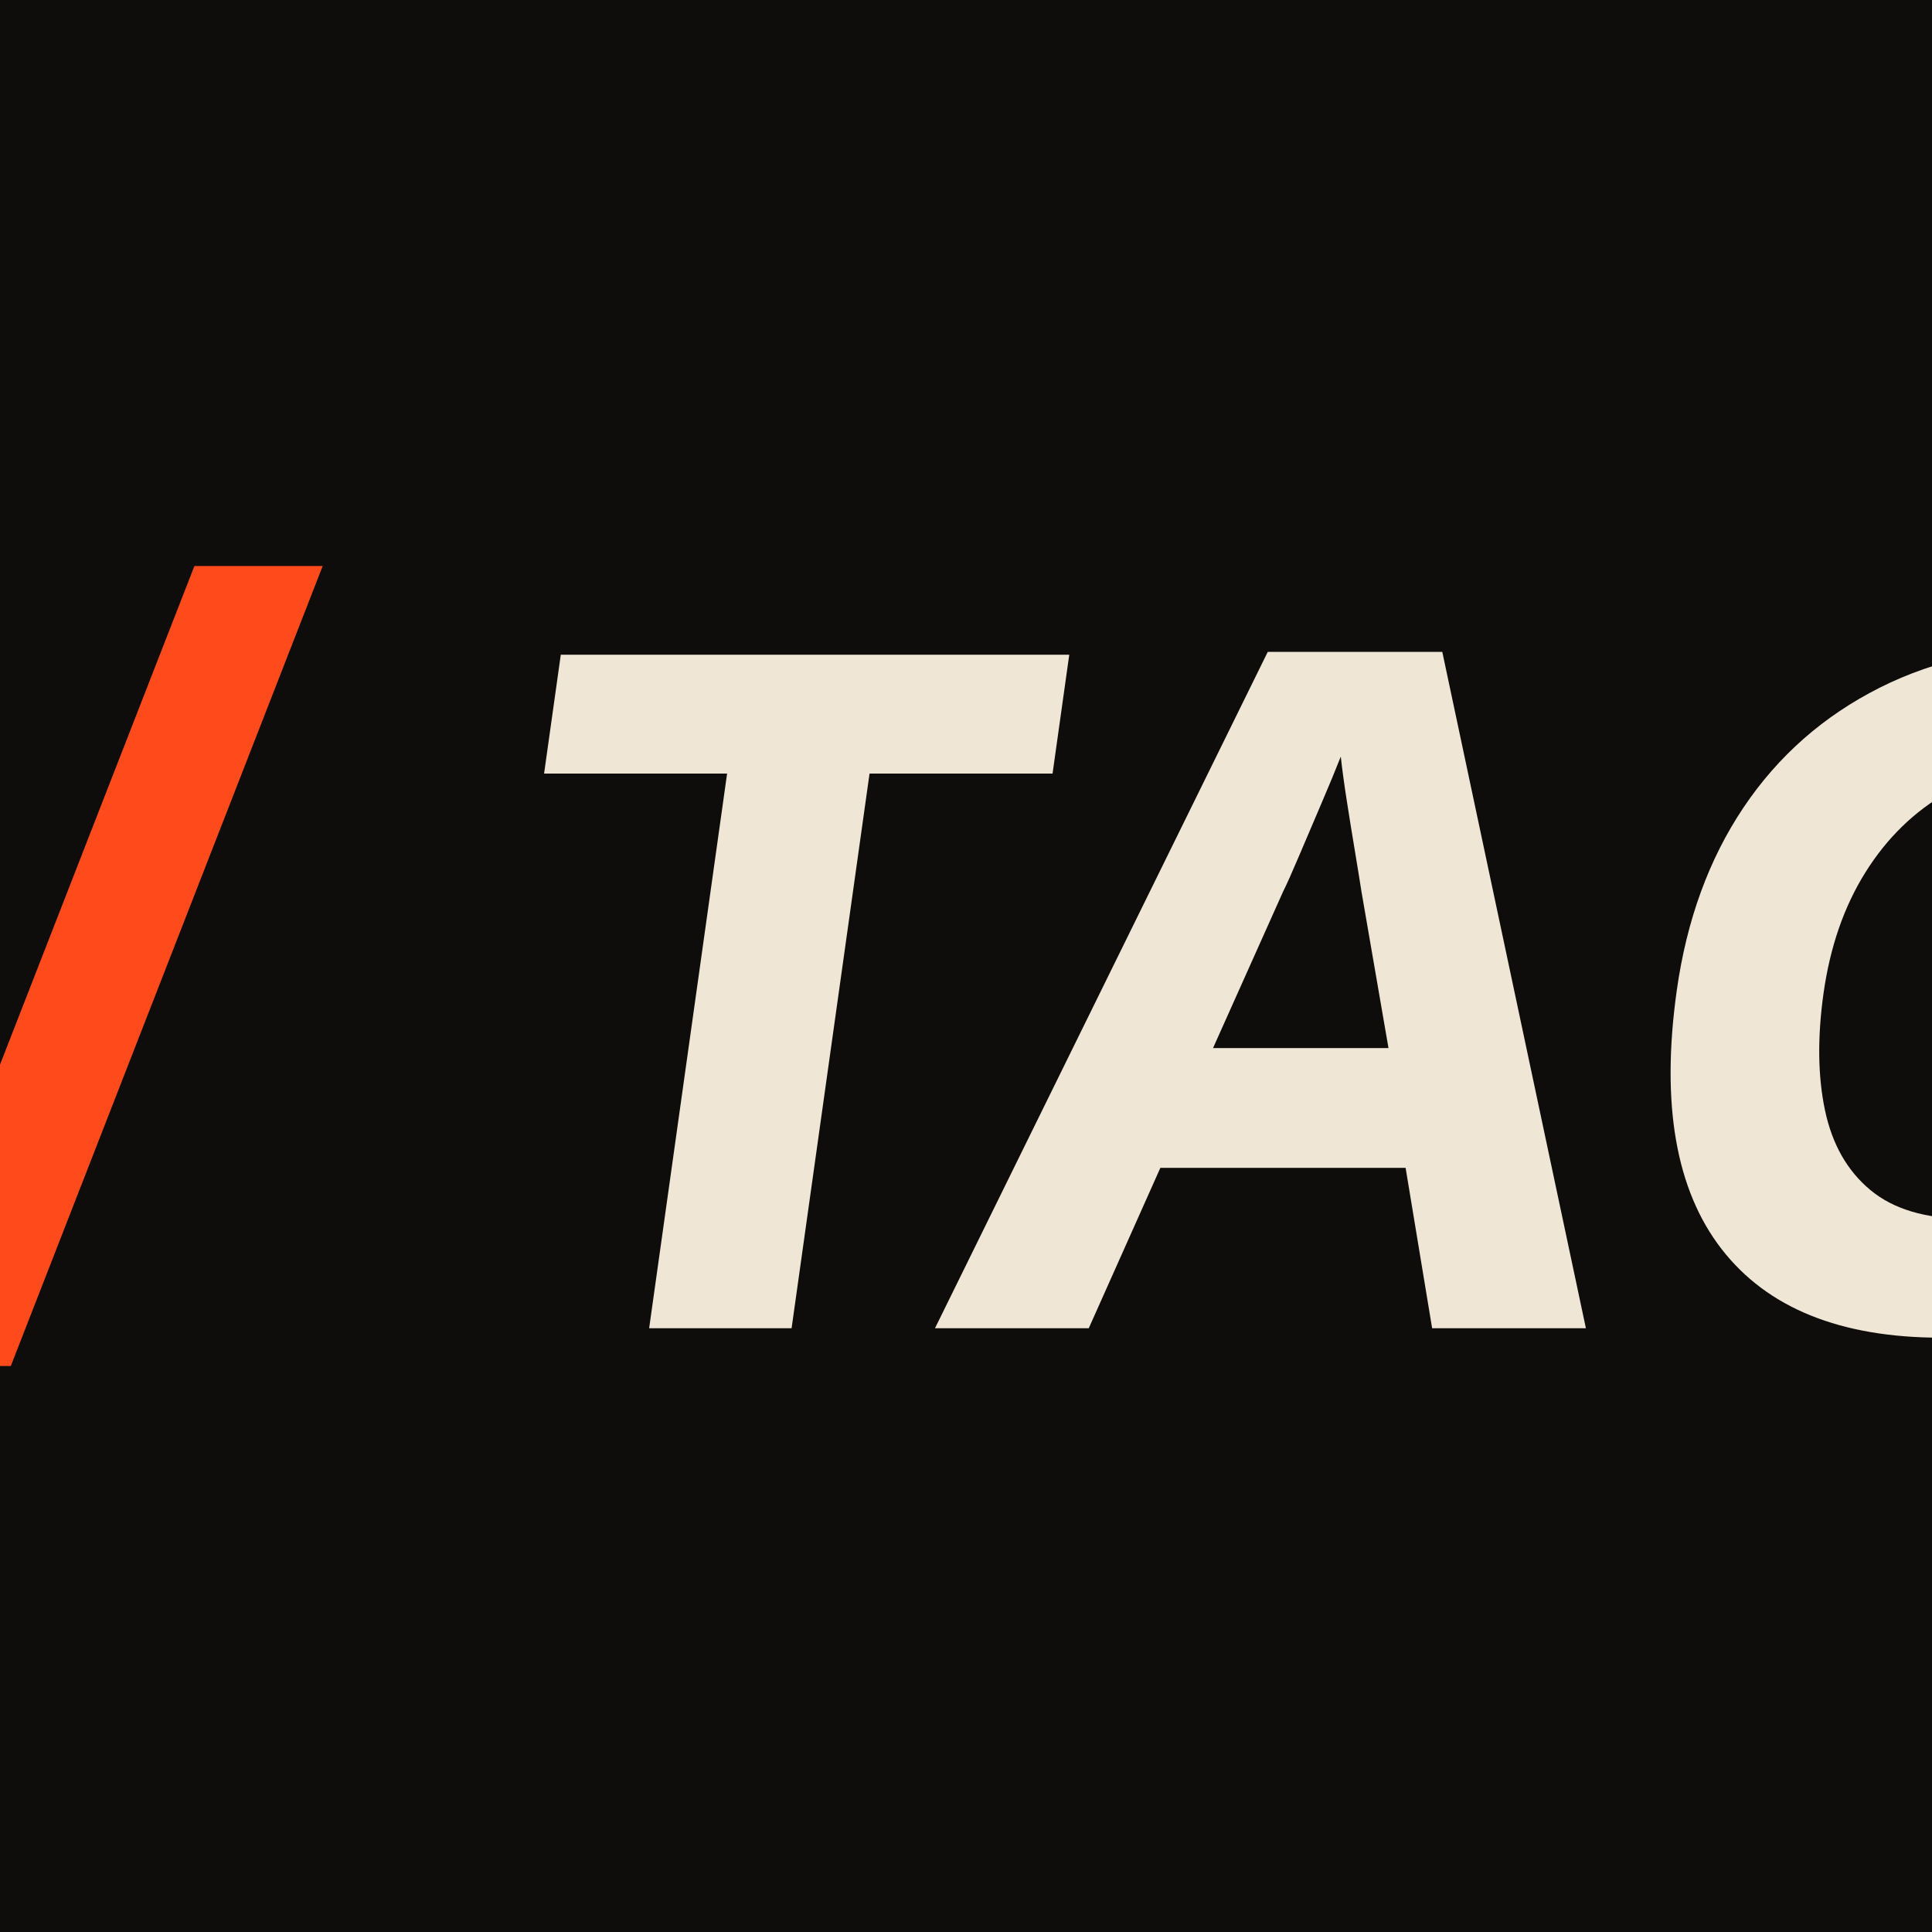
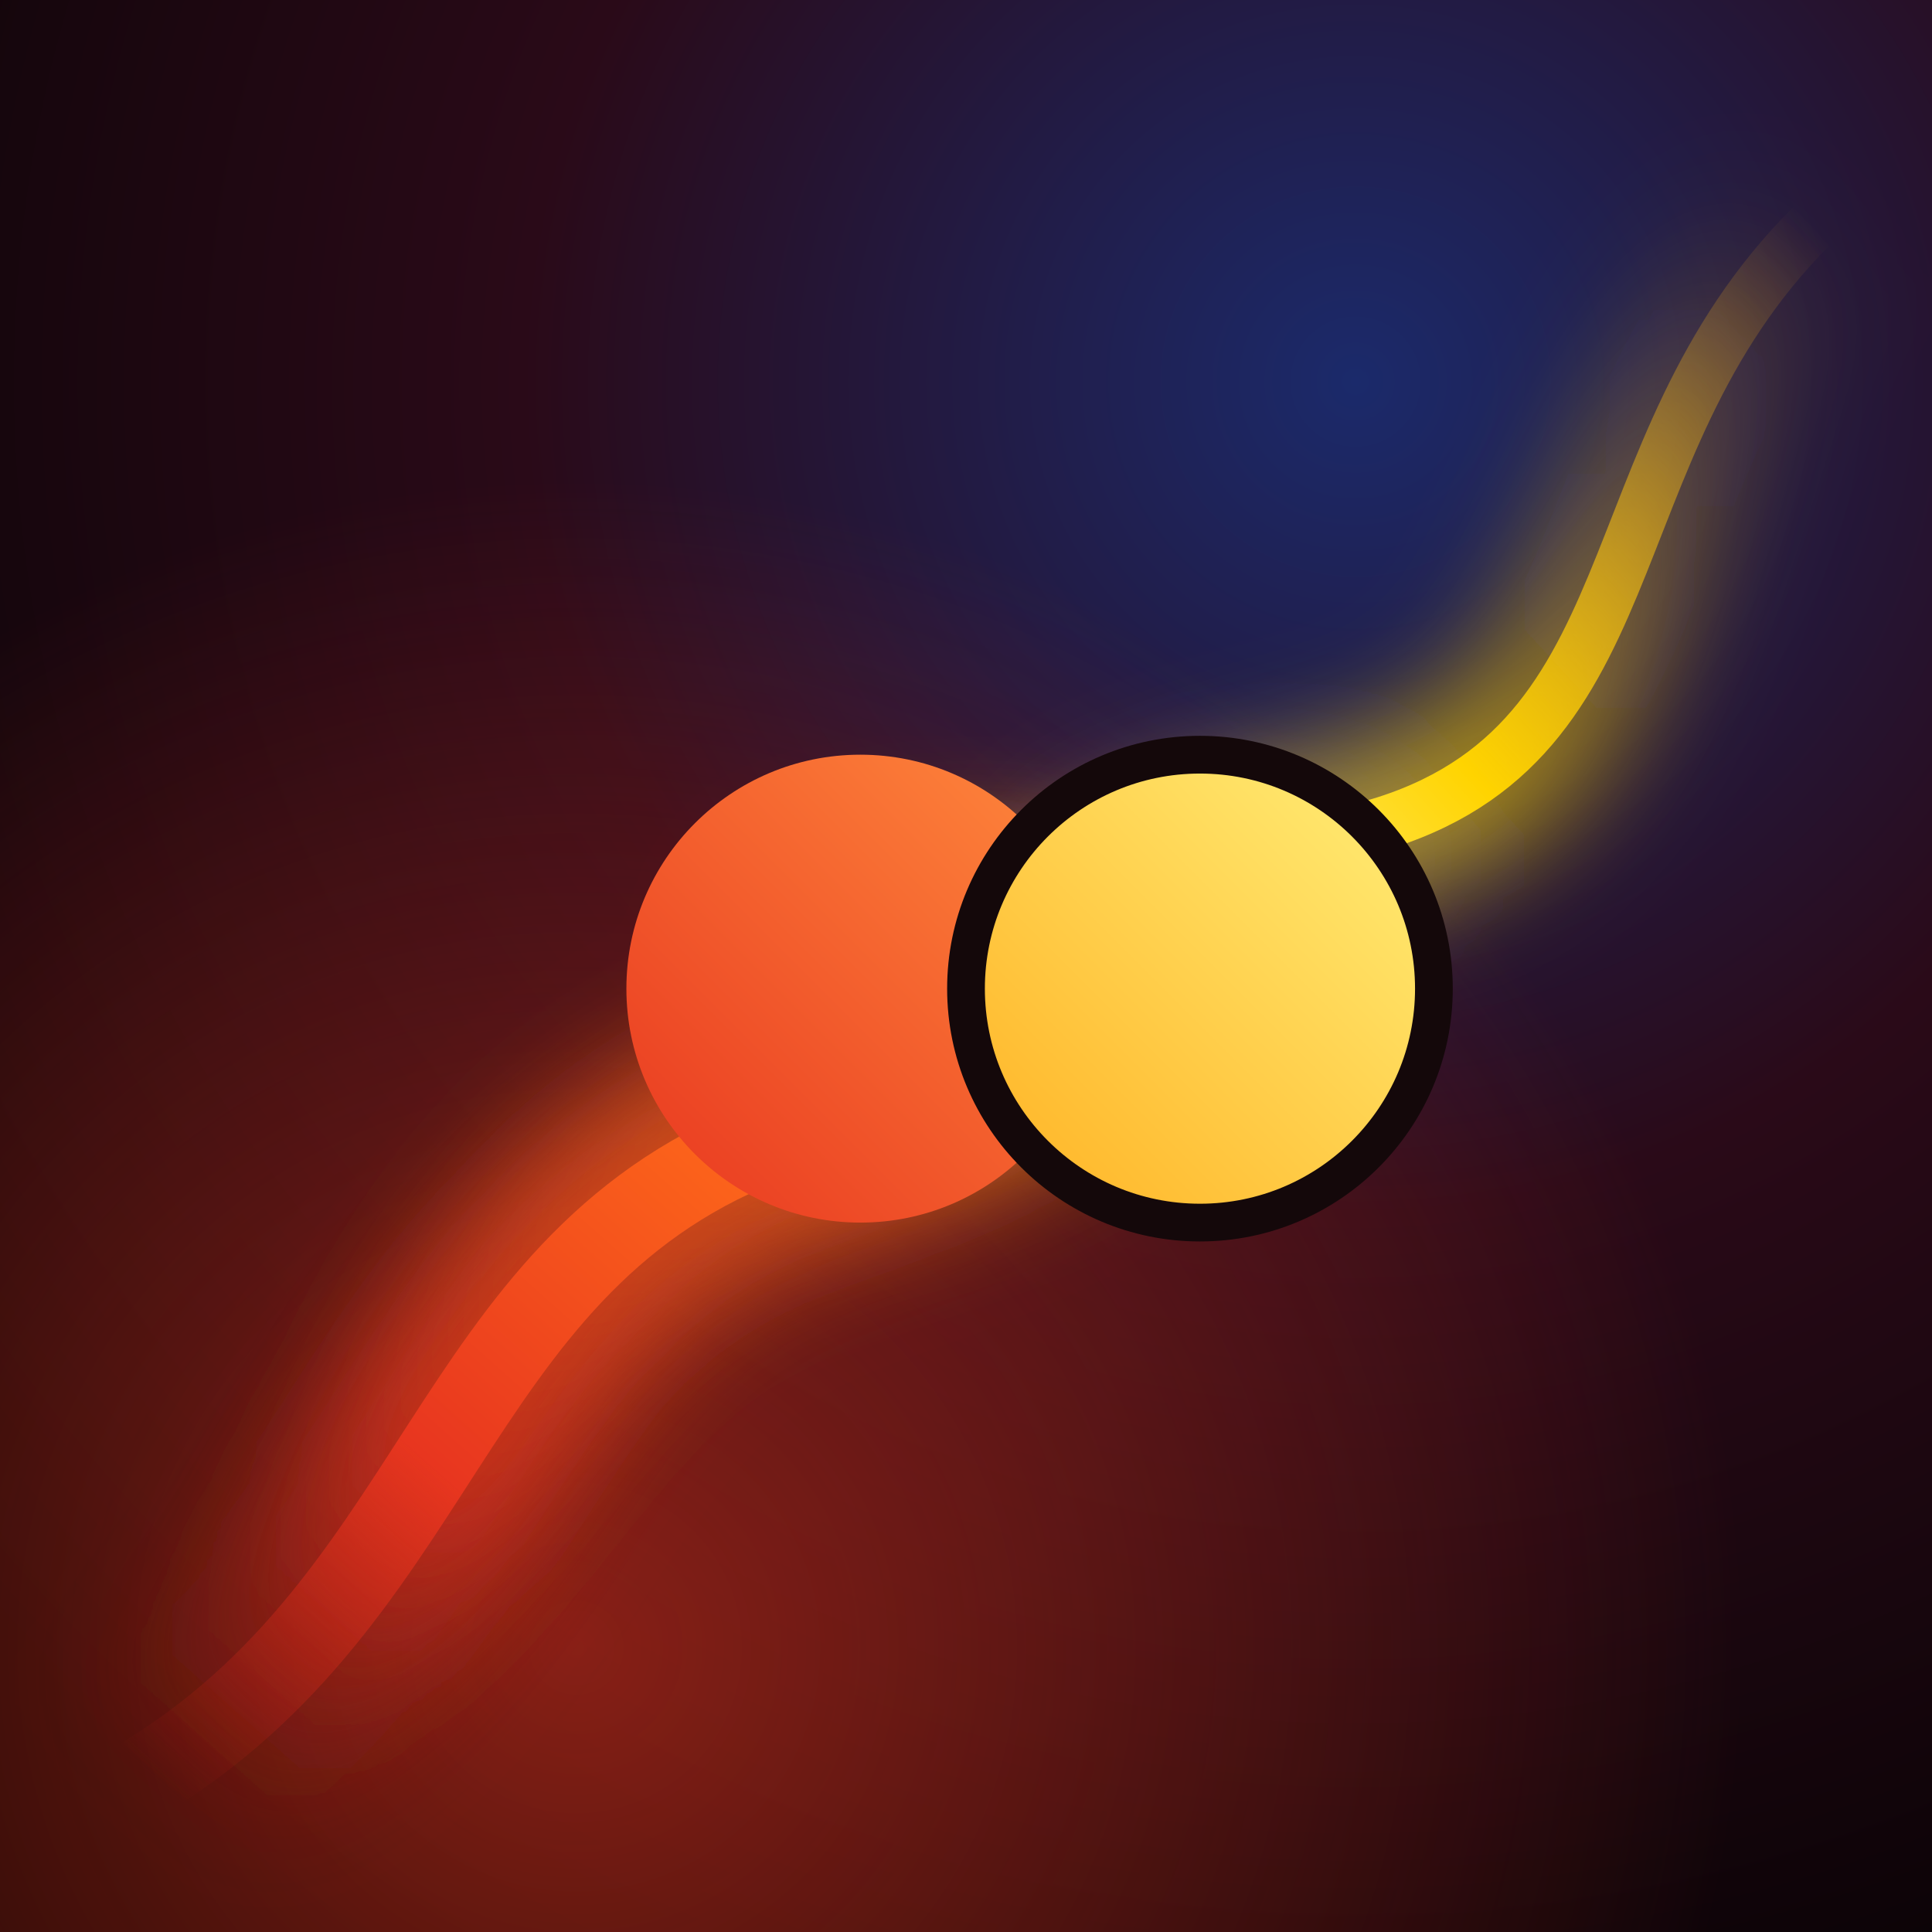
<svg xmlns="http://www.w3.org/2000/svg" viewBox="0 0 512 512">
-   <rect width="512" height="512" fill="#0e0d0c" />
-   <g transform="skewX(-8) translate(40 0)">
-     <rect x="70" y="150" width="34" height="212" fill="#ff4a1c" transform="skewX(-14)" />
-     <text x="128" y="352" font-family="Barlow Condensed, Arial Narrow, sans-serif" font-weight="800" font-size="250" fill="#efe6d6" letter-spacing="2">TAG</text>
+   <defs>
+     <radialGradient id="bg" cx="70%" cy="20%" r="95%">
+       <stop offset="0%" stop-color="#1b2a6b" />
+       <stop offset="45%" stop-color="#2a0a18" />
+       <stop offset="100%" stop-color="#050203" />
+     </radialGradient>
+     <radialGradient id="glow" cx="30%" cy="85%" r="60%">
+       <stop offset="0%" stop-color="#e8361f" stop-opacity=".55" />
+       <stop offset="100%" stop-color="#e8361f" stop-opacity="0" />
+     </radialGradient>
+     <linearGradient id="trail" x1="0" y1="1" x2="1" y2="0">
+       <stop offset="0%" stop-color="#a61b12" stop-opacity="0" />
+       <stop offset="35%" stop-color="#e8361f" />
+       <stop offset="75%" stop-color="#ff6a1a" />
+       <stop offset="100%" stop-color="#ffb020" />
+     </linearGradient>
+     <linearGradient id="trail2" x1="1" y1="0" x2="0" y2="1">
+       <stop offset="0%" stop-color="#ffb020" stop-opacity="0" />
+       <stop offset="60%" stop-color="#ffd400" />
+       <stop offset="100%" stop-color="#fff7b0" />
+     </linearGradient>
+     <linearGradient id="run" x1="0" y1="1" x2="1" y2="0">
+       <stop offset="0%" stop-color="#e8361f" />
+       <stop offset="100%" stop-color="#ff8a3d" />
+     </linearGradient>
+     <linearGradient id="hunt" x1="0" y1="1" x2="1" y2="0">
+       <stop offset="0%" stop-color="#ffb020" />
+       <stop offset="100%" stop-color="#fff07a" />
+     </linearGradient>
+     <filter id="blur" x="-30%" y="-30%" width="160%" height="160%">
+       <feGaussianBlur stdDeviation="14" />
+     </filter>
+   </defs>
+   <rect width="512" height="512" fill="url(#bg)" />
+   <rect width="512" height="512" fill="url(#glow)" />
+   <g fill="none" stroke-linecap="round">
+     <path d="M40 470 C 120 420, 120 330, 210 300 S 300 250, 228 262" stroke="url(#trail)" stroke-width="64" filter="url(#blur)" opacity=".7" />
+     <path d="M40 470 C 120 420, 120 330, 210 300 S 300 250, 228 262" stroke="url(#trail)" stroke-width="22" />
+     <path d="M480 60 C 420 120, 440 200, 360 220 S 290 250, 300 262" stroke="url(#trail2)" stroke-width="44" filter="url(#blur)" opacity=".6" />
+     <path d="M480 60 C 420 120, 440 200, 360 220 S 290 250, 300 262" stroke="url(#trail2)" stroke-width="14" />
  </g>
+   <circle cx="228" cy="262" r="62" fill="url(#run)" />
+   <circle cx="318" cy="262" r="62" fill="url(#hunt)" />
+   <circle cx="318" cy="262" r="62" fill="none" stroke="#14080a" stroke-width="10" />
</svg>
